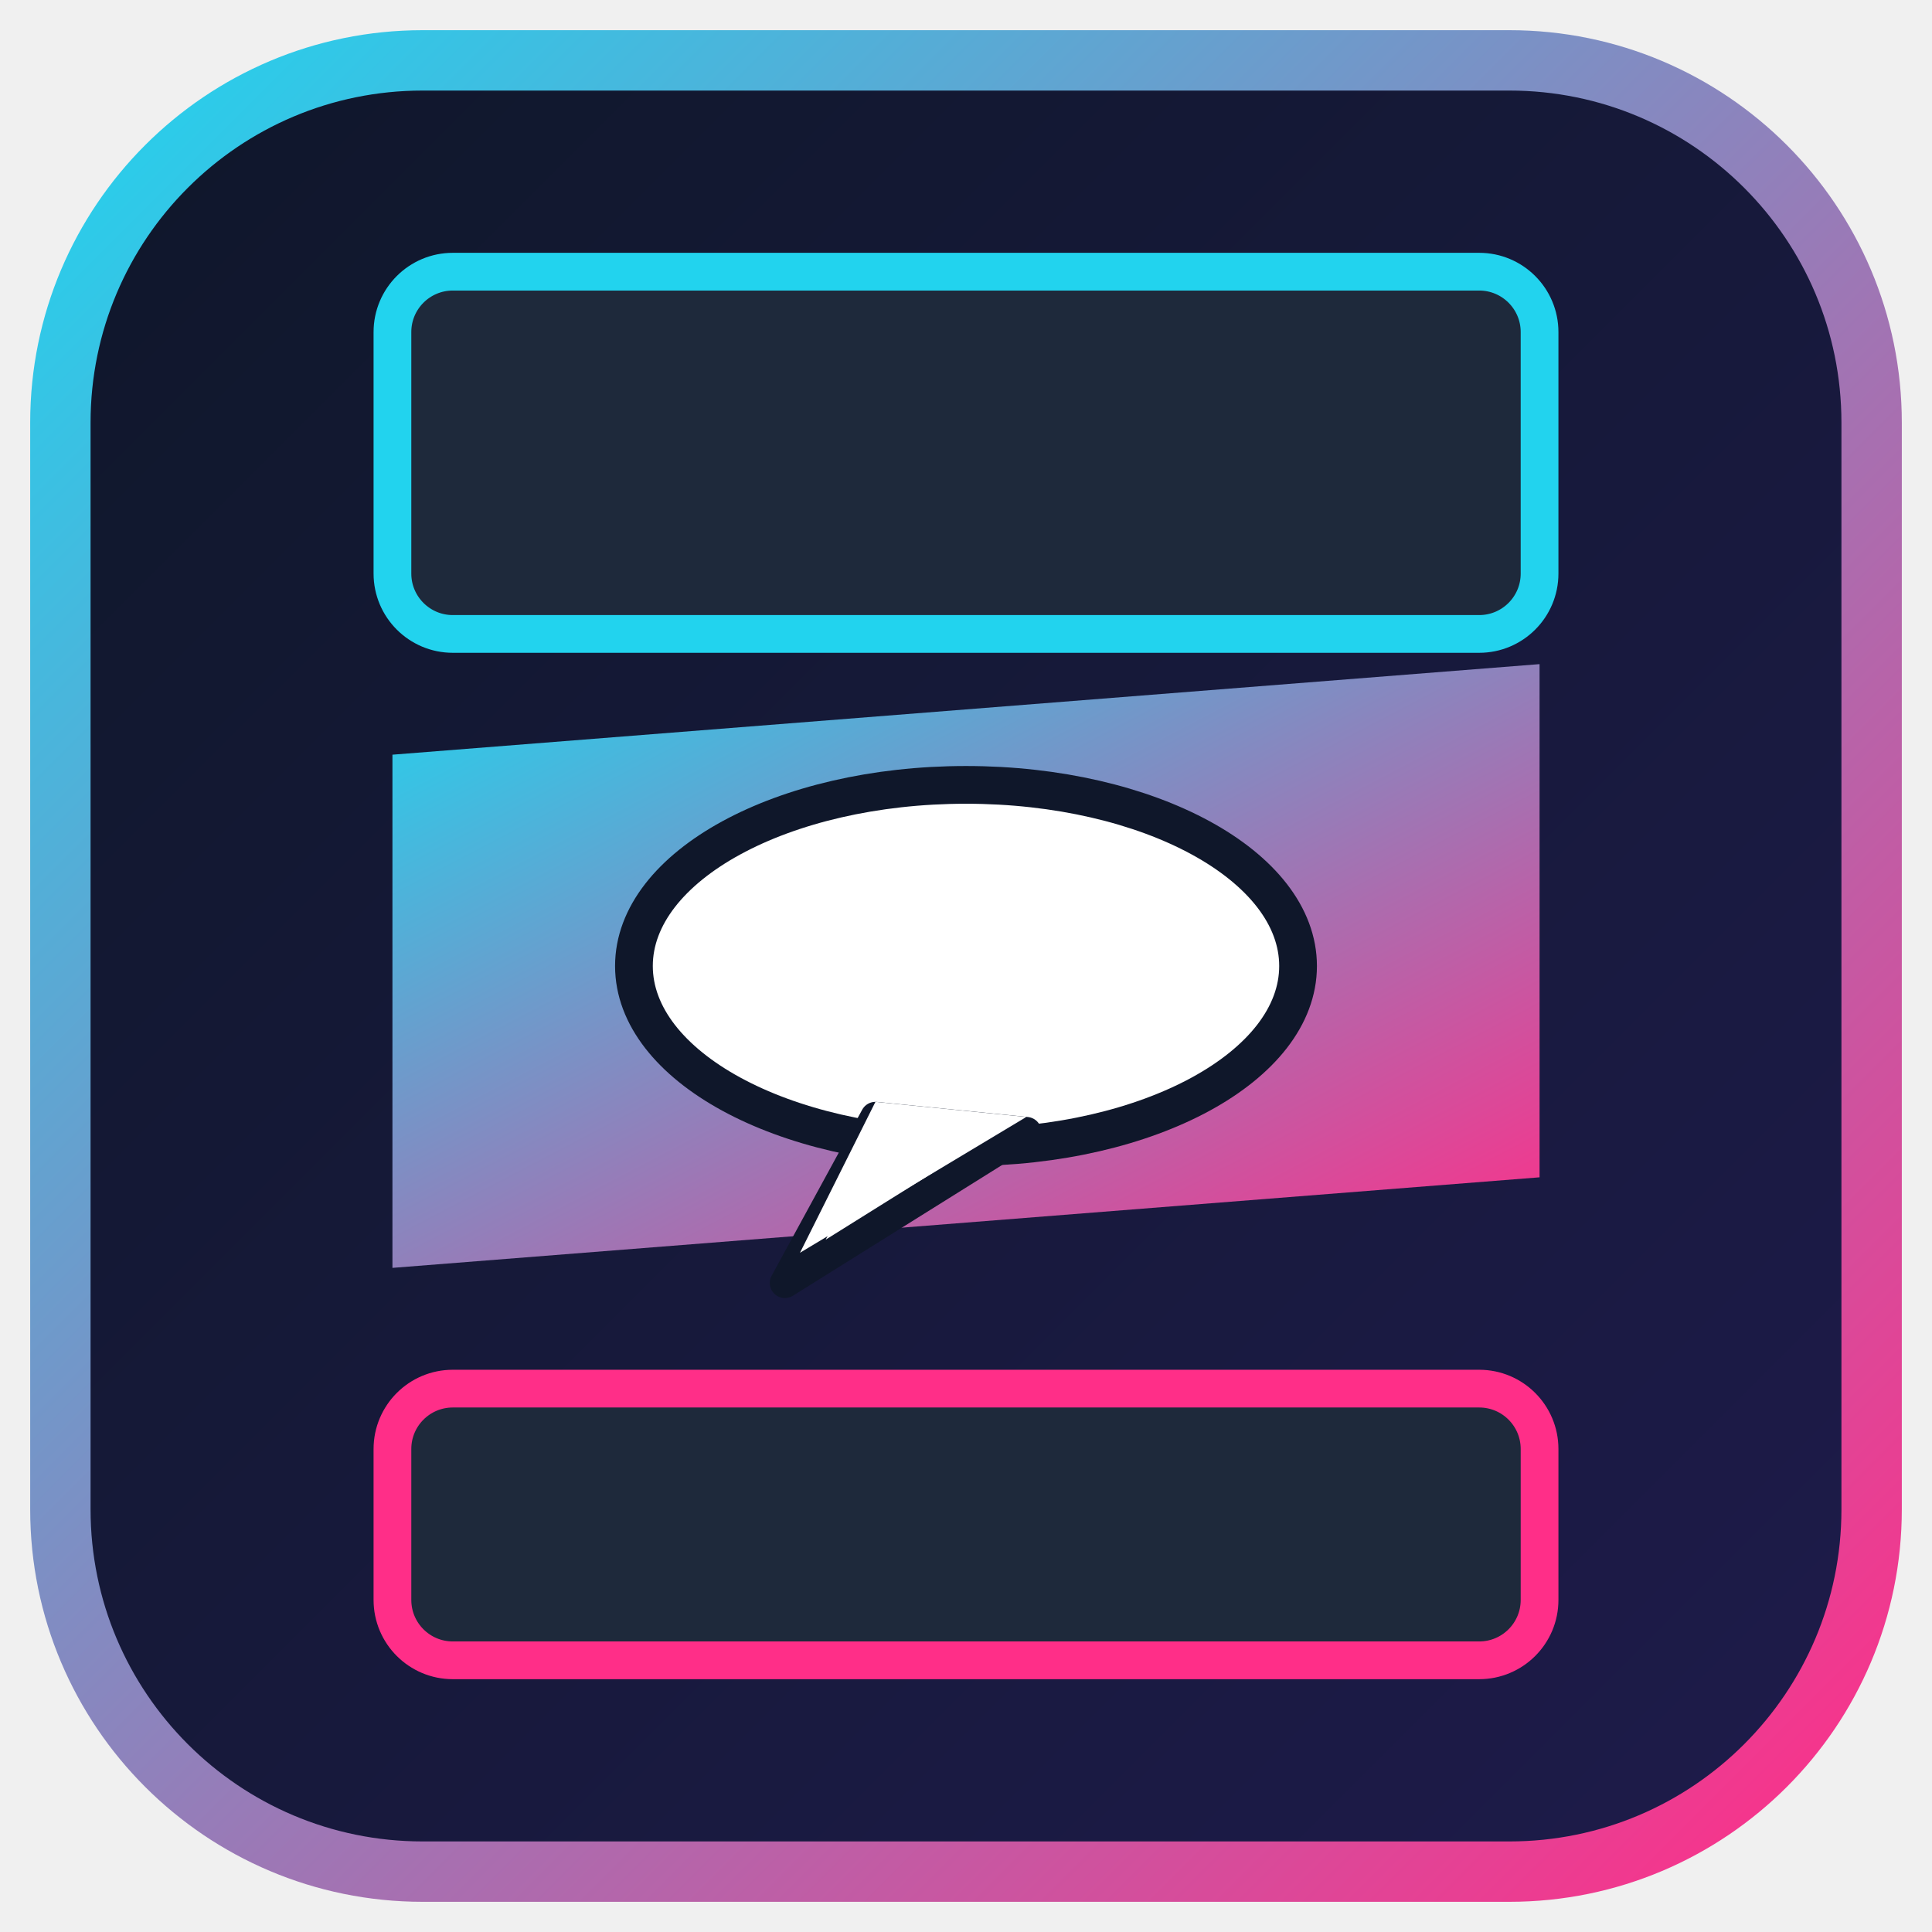
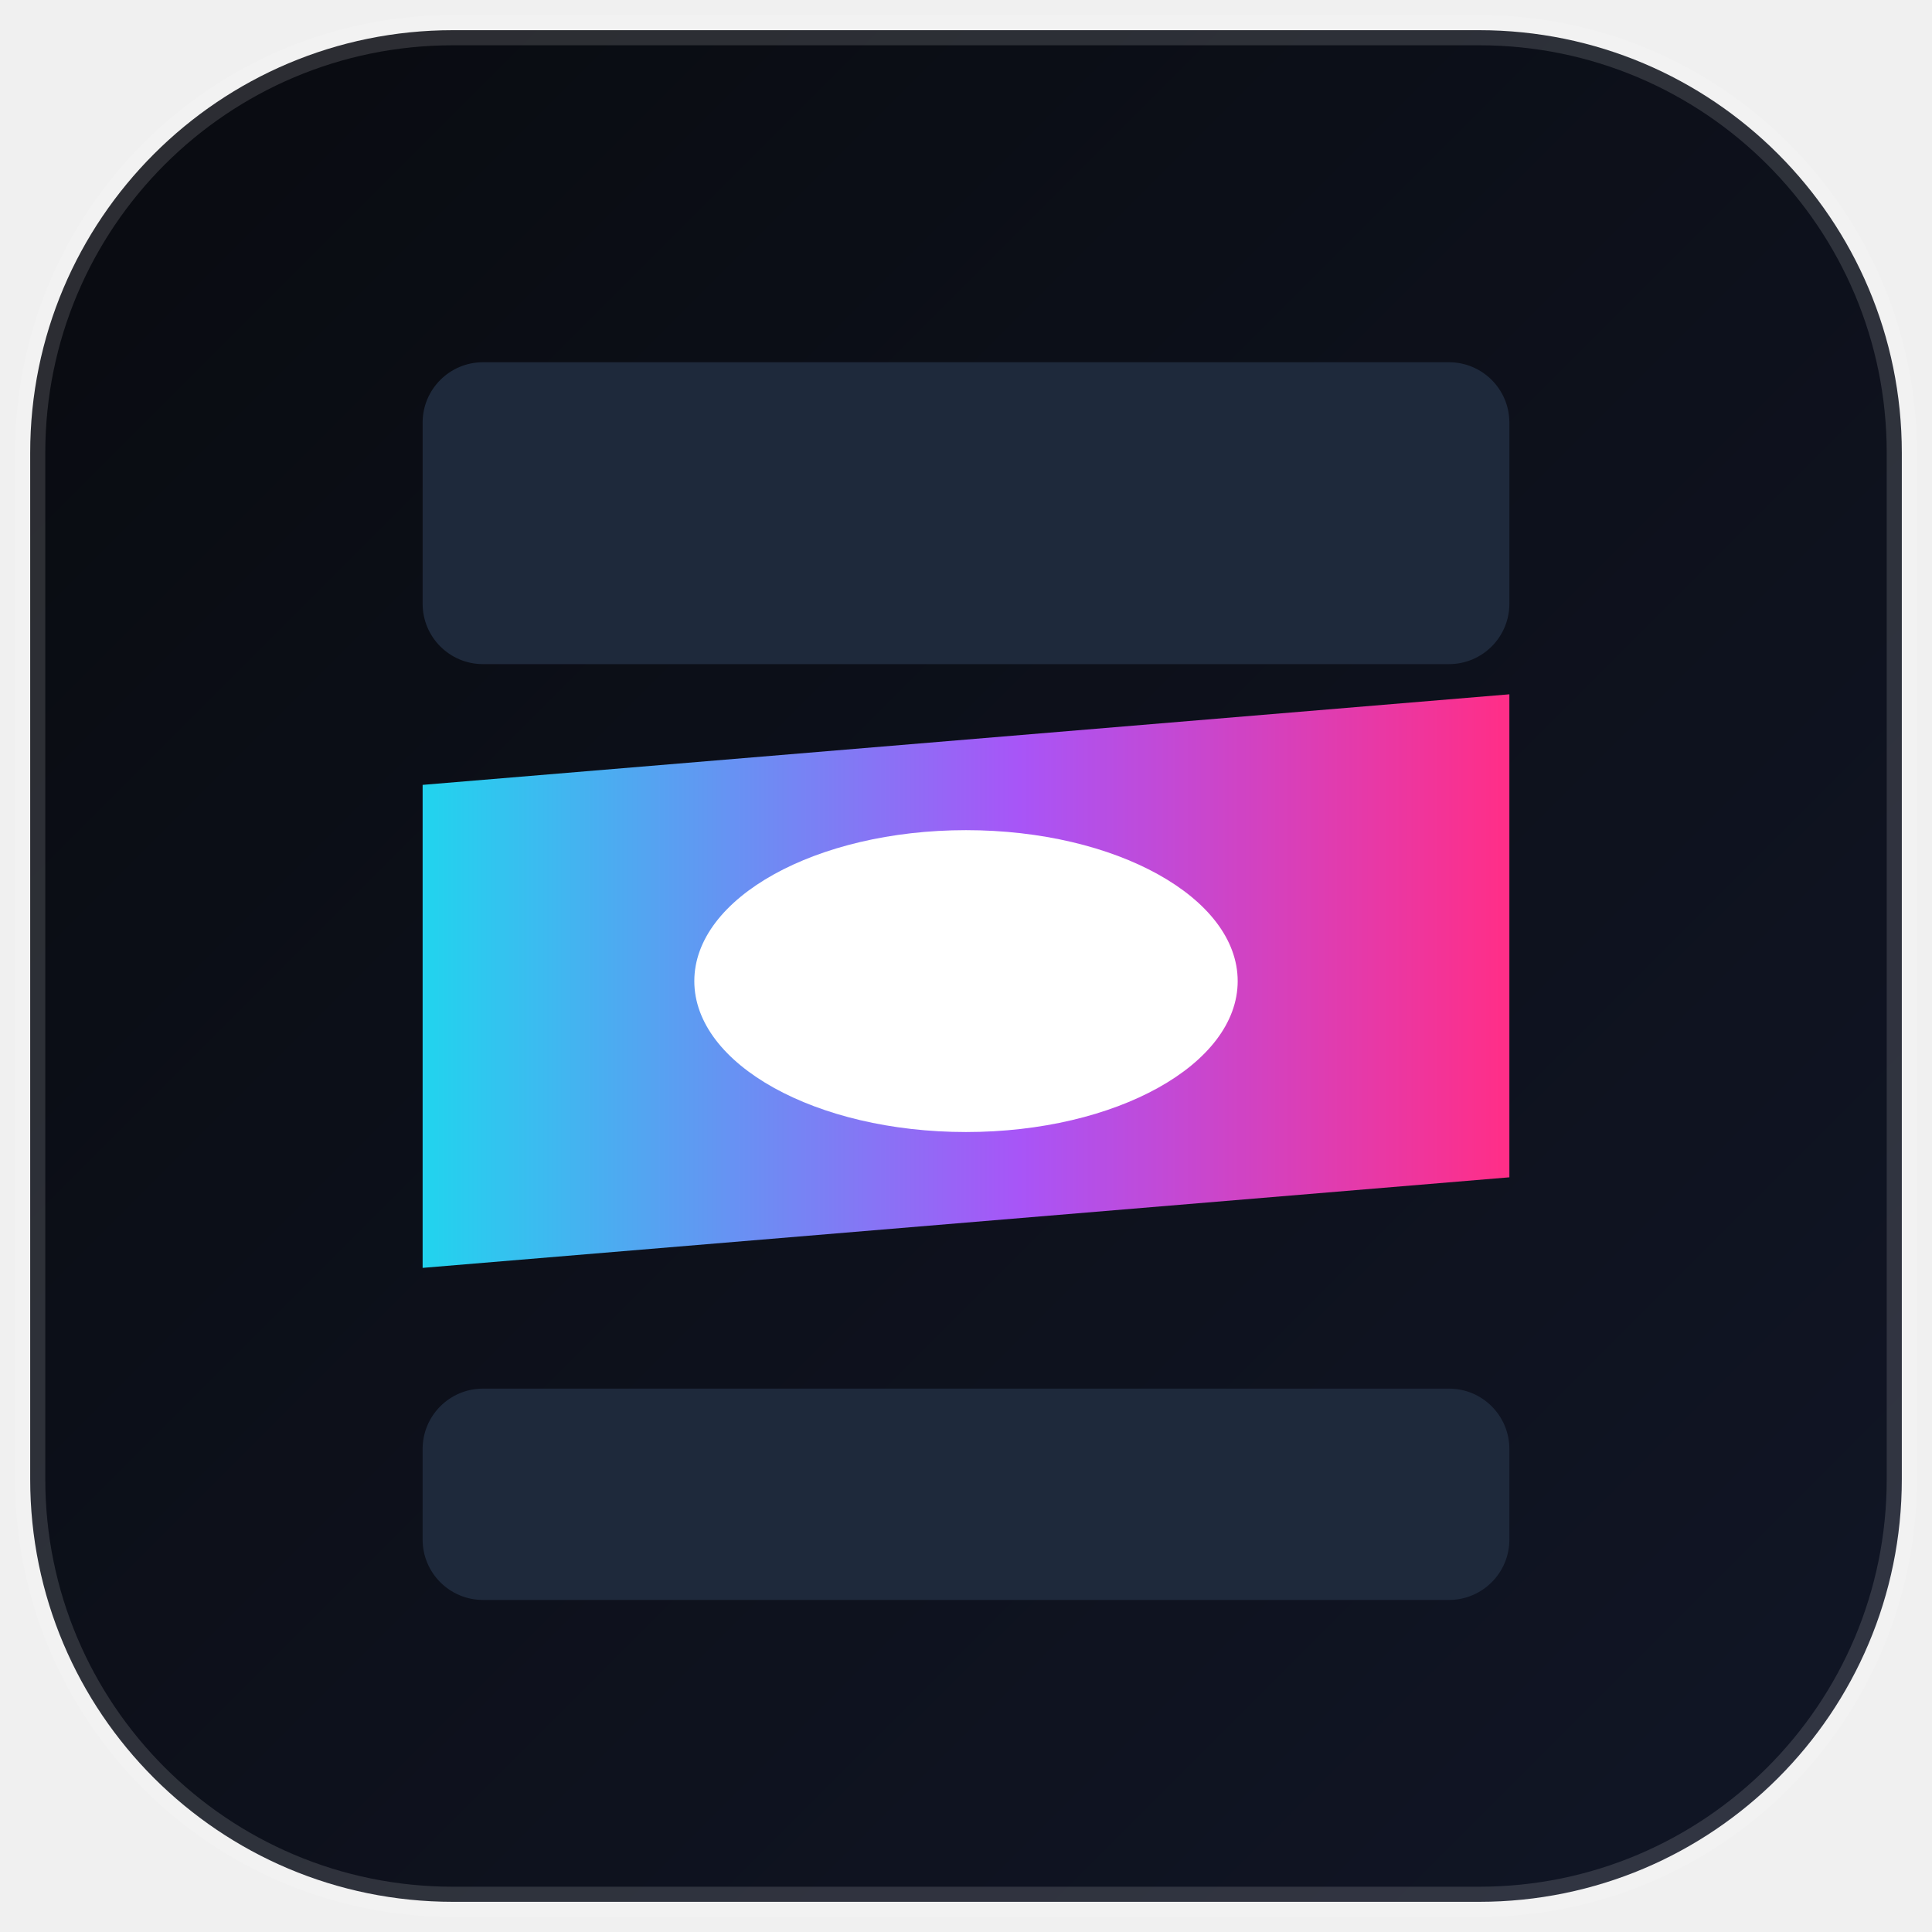
<svg xmlns="http://www.w3.org/2000/svg" width="128" height="128" viewBox="0 0 128 128">
  <defs>
    <linearGradient id="bg" x1="0" y1="0" x2="1" y2="1">
-       <stop offset="0" stop-color="#0F172A" />
-       <stop offset="1" stop-color="#1E1B4B" />
+       <stop offset="0" stop-color="#090B10" />
+       <stop offset="1" stop-color="#111626" />
    </linearGradient>
-     <linearGradient id="accent" x1="0" y1="0" x2="1" y2="1">
+     <linearGradient id="accent" x1="0" y1="0" x2="1" y2="0">
      <stop offset="0" stop-color="#22D3EE" />
+       <stop offset="0.55" stop-color="#A855F7" />
      <stop offset="1" stop-color="#FF2E88" />
    </linearGradient>
  </defs>
-   <rect x="4" y="4" width="120" height="120" rx="24" fill="url(#bg)" stroke="url(#accent)" stroke-width="4" />
-   <rect x="26" y="18" width="76" height="24" rx="4" fill="#1E293B" stroke="#22D3EE" stroke-width="2.5" />
-   <polygon points="26,50 102,44 102,78 26,84" fill="url(#accent)" />
-   <rect x="26" y="92" width="76" height="18" rx="4" fill="#1E293B" stroke="#FF2E88" stroke-width="2.5" />
-   <ellipse cx="64" cy="64" rx="22" ry="12" fill="#FFFFFF" stroke="#0F172A" stroke-width="2.5" />
-   <polygon points="58,74 52,85 68,75" fill="#FFFFFF" stroke="#0F172A" stroke-width="2" stroke-linejoin="round" />
-   <polygon points="58,73 53,83 68,74" fill="#FFFFFF" />
+   <rect x="2" y="2" width="124" height="124" rx="28" fill="url(#bg)" stroke="#FFFFFF" stroke-opacity="0.14" stroke-width="2" />
+   <rect x="28" y="24" width="72" height="20" rx="4" fill="#1E293B" />
+   <polygon points="28,52 100,46 100,78 28,84" fill="url(#accent)" />
+   <rect x="28" y="92" width="72" height="14" rx="4" fill="#1E293B" />
+   <ellipse cx="64" cy="65" rx="18" ry="10" fill="#FFFFFF" />
</svg>
